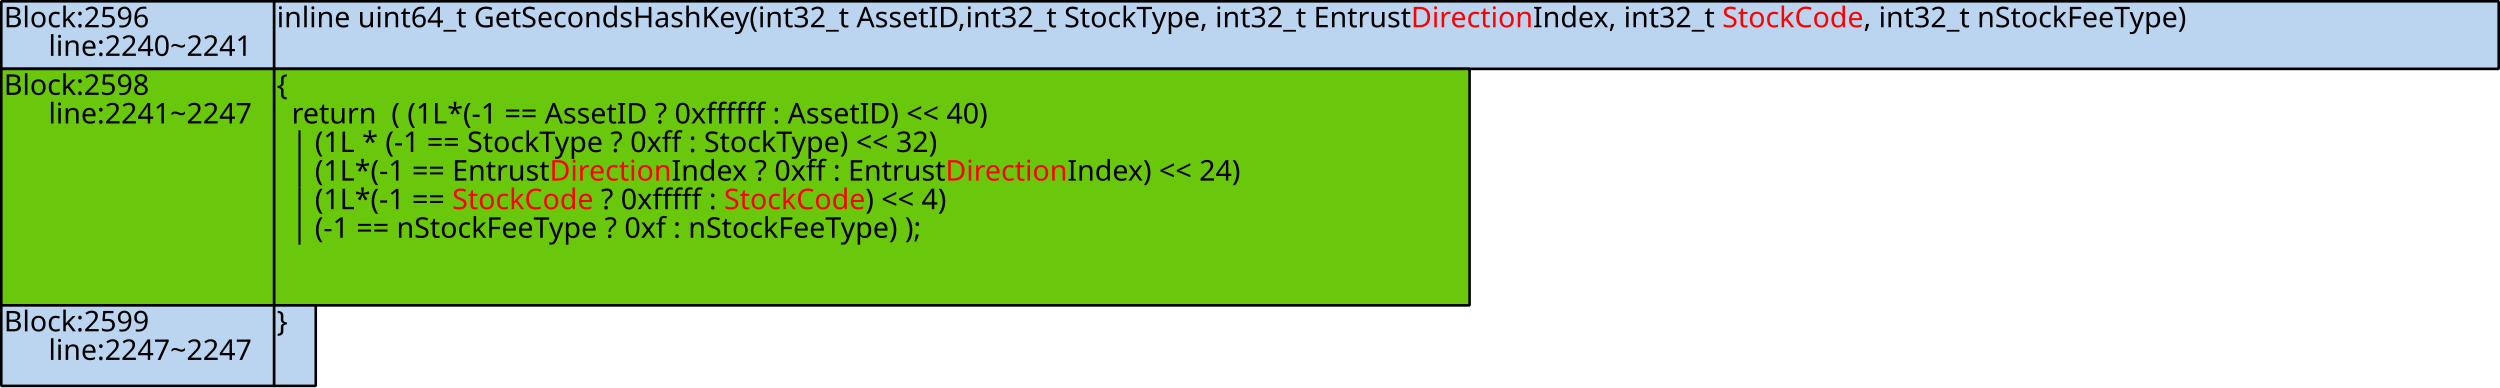
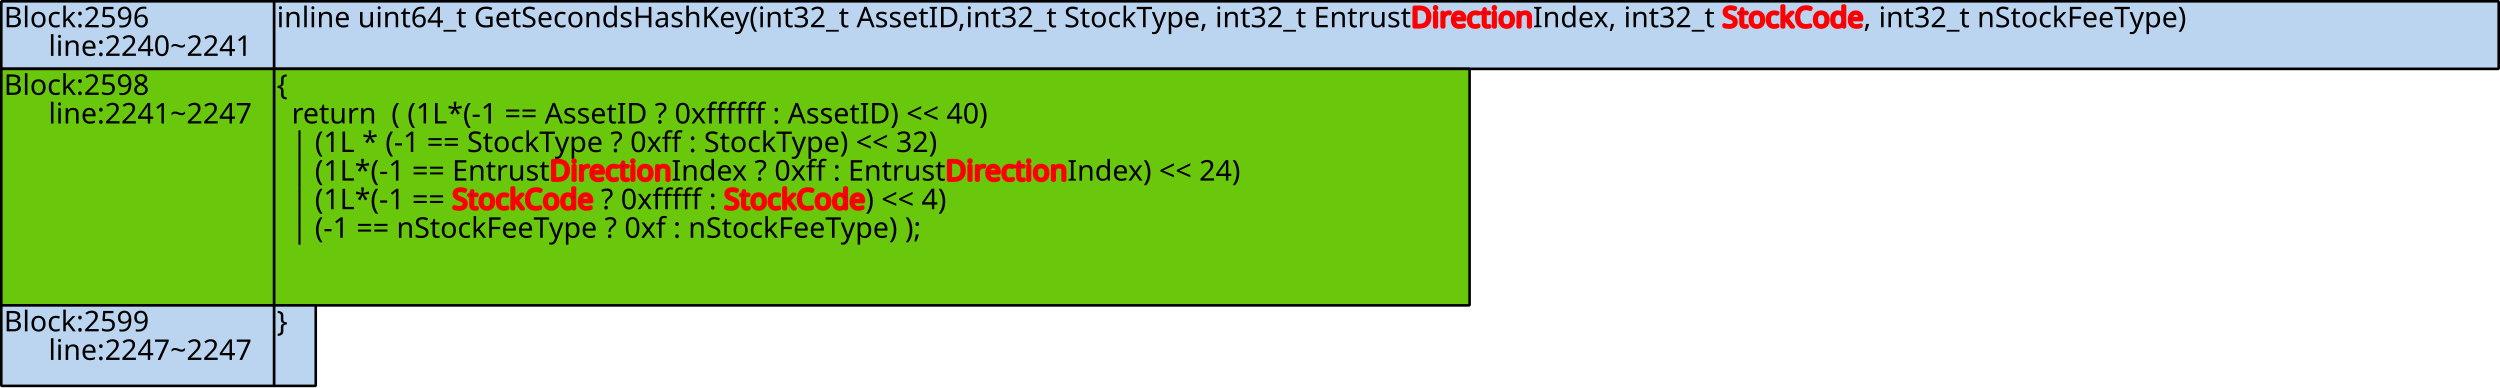
<svg xmlns="http://www.w3.org/2000/svg" width="339.372mm" height="52.564mm" viewBox="0 0 962 149" version="1.2" baseProfile="tiny">
  <defs>
</defs>
  <g fill="none" stroke="black" stroke-width="1" fill-rule="evenodd" stroke-linecap="square" stroke-linejoin="bevel">
    <g fill="none" stroke="#000000" stroke-opacity="1" stroke-width="1" stroke-linecap="square" stroke-linejoin="bevel" transform="matrix(1,0,0,1,0,0)" font-family="SimSun" font-size="9" font-weight="400" font-style="normal">
</g>
    <g fill="none" stroke="#000000" stroke-opacity="1" stroke-width="1" stroke-linecap="square" stroke-linejoin="bevel" transform="matrix(1,0,0,1,0.5,0.5)" font-family="SimSun" font-size="9" font-weight="400" font-style="normal">
</g>
    <g fill="#bbd5f0" fill-opacity="1" stroke="#000000" stroke-opacity="1" stroke-width="1" stroke-linecap="square" stroke-linejoin="bevel" transform="matrix(1,0,0,1,0.5,0.5)" font-family="SimSun" font-size="9" font-weight="400" font-style="normal">
      <rect x="0" y="0" width="105" height="26" />
    </g>
    <g fill="none" stroke="#000000" stroke-opacity="1" stroke-width="1" stroke-linecap="square" stroke-linejoin="bevel" transform="matrix(1,0,0,1,0.5,0.5)" font-family="SimSun" font-size="9" font-weight="400" font-style="normal">
</g>
    <g fill="none" stroke="#000000" stroke-opacity="1" stroke-width="1" stroke-linecap="square" stroke-linejoin="bevel" transform="matrix(1,0,0,1,1.5,1.5)" font-family="SimSun" font-size="9" font-weight="400" font-style="normal">
</g>
    <g fill="none" stroke="#000000" stroke-opacity="1" stroke-width="1" stroke-linecap="square" stroke-linejoin="bevel" transform="matrix(1,0,0,1,1.5,1.5)" font-family="Songti SC" font-size="11" font-weight="400" font-style="normal">
      <text fill="#000000" fill-opacity="1" stroke="none" xml:space="preserve" x="0" y="9" font-family="Songti SC" font-size="11" font-weight="400" font-style="normal">Block:2596</text>
      <text fill="#000000" fill-opacity="1" stroke="none" xml:space="preserve" x="0" y="20" font-family="Songti SC" font-size="11" font-weight="400" font-style="normal">      line:2240~2241</text>
    </g>
    <g fill="none" stroke="#000000" stroke-opacity="1" stroke-width="1" stroke-linecap="square" stroke-linejoin="bevel" transform="matrix(1,0,0,1,1.5,1.5)" font-family="SimSun" font-size="9" font-weight="400" font-style="normal">
</g>
    <g fill="none" stroke="#000000" stroke-opacity="1" stroke-width="1" stroke-linecap="square" stroke-linejoin="bevel" transform="matrix(1,0,0,1,0.5,0.5)" font-family="SimSun" font-size="9" font-weight="400" font-style="normal">
</g>
    <g fill="#bbd5f0" fill-opacity="1" stroke="#000000" stroke-opacity="1" stroke-width="1" stroke-linecap="square" stroke-linejoin="bevel" transform="matrix(1,0,0,1,0.5,0.5)" font-family="SimSun" font-size="9" font-weight="400" font-style="normal">
      <rect x="105" y="0" width="856" height="26" />
    </g>
    <g fill="none" stroke="#000000" stroke-opacity="1" stroke-width="1" stroke-linecap="square" stroke-linejoin="bevel" transform="matrix(1,0,0,1,0.5,0.5)" font-family="SimSun" font-size="9" font-weight="400" font-style="normal">
</g>
    <g fill="none" stroke="#000000" stroke-opacity="1" stroke-width="1" stroke-linecap="square" stroke-linejoin="bevel" transform="matrix(1,0,0,1,106.5,1.5)" font-family="SimSun" font-size="9" font-weight="400" font-style="normal">
</g>
    <g fill="none" stroke="#000000" stroke-opacity="1" stroke-width="1" stroke-linecap="square" stroke-linejoin="bevel" transform="matrix(1,0,0,1,106.5,1.5)" font-family="Songti SC" font-size="11" font-weight="400" font-style="normal">
-       <text fill="#000000" fill-opacity="1" stroke="none" xml:space="preserve" x="0" y="9" font-family="Songti SC" font-size="11" font-weight="400" font-style="normal">inline uint64_t GetSecondsHashKey(int32_t AssetID,int32_t StockType, int32_t Entrust<tspan fill="red">Direction</tspan>Index, int32_t <tspan fill="red">StockCode</tspan>, int32_t nStockFeeType)</text>
+       <text fill="#000000" fill-opacity="1" stroke="none" xml:space="preserve" x="0" y="9" font-family="Songti SC" font-size="11" font-weight="400" font-style="normal">inline uint64_t GetSecondsHashKey(int32_t AssetID,int32_t StockType, int32_t Entrust<tspan stroke="Red" fill="Blue">Direction</tspan>Index, int32_t <tspan stroke="Red" fill="Blue">StockCode</tspan>, int32_t nStockFeeType)</text>
    </g>
    <g fill="none" stroke="#000000" stroke-opacity="1" stroke-width="1" stroke-linecap="square" stroke-linejoin="bevel" transform="matrix(1,0,0,1,106.5,1.5)" font-family="SimSun" font-size="9" font-weight="400" font-style="normal">
</g>
    <g fill="none" stroke="#000000" stroke-opacity="1" stroke-width="1" stroke-linecap="square" stroke-linejoin="bevel" transform="matrix(1,0,0,1,0.5,0.5)" font-family="SimSun" font-size="9" font-weight="400" font-style="normal">
</g>
    <g fill="#69c70c" fill-opacity="1" stroke="#000000" stroke-opacity="1" stroke-width="1" stroke-linecap="square" stroke-linejoin="bevel" transform="matrix(1,0,0,1,0.5,0.5)" font-family="SimSun" font-size="9" font-weight="400" font-style="normal">
      <rect x="0" y="26" width="105" height="91" />
    </g>
    <g fill="none" stroke="#000000" stroke-opacity="1" stroke-width="1" stroke-linecap="square" stroke-linejoin="bevel" transform="matrix(1,0,0,1,0.5,0.5)" font-family="SimSun" font-size="9" font-weight="400" font-style="normal">
</g>
    <g fill="none" stroke="#000000" stroke-opacity="1" stroke-width="1" stroke-linecap="square" stroke-linejoin="bevel" transform="matrix(1,0,0,1,1.5,27.5)" font-family="SimSun" font-size="9" font-weight="400" font-style="normal">
</g>
    <g fill="none" stroke="#000000" stroke-opacity="1" stroke-width="1" stroke-linecap="square" stroke-linejoin="bevel" transform="matrix(1,0,0,1,1.5,27.5)" font-family="Songti SC" font-size="11" font-weight="400" font-style="normal">
      <text fill="#000000" fill-opacity="1" stroke="none" xml:space="preserve" x="0" y="9" font-family="Songti SC" font-size="11" font-weight="400" font-style="normal">Block:2598</text>
      <text fill="#000000" fill-opacity="1" stroke="none" xml:space="preserve" x="0" y="20" font-family="Songti SC" font-size="11" font-weight="400" font-style="normal">      line:2241~2247</text>
    </g>
    <g fill="none" stroke="#000000" stroke-opacity="1" stroke-width="1" stroke-linecap="square" stroke-linejoin="bevel" transform="matrix(1,0,0,1,1.5,27.5)" font-family="SimSun" font-size="9" font-weight="400" font-style="normal">
</g>
    <g fill="none" stroke="#000000" stroke-opacity="1" stroke-width="1" stroke-linecap="square" stroke-linejoin="bevel" transform="matrix(1,0,0,1,0.5,0.5)" font-family="SimSun" font-size="9" font-weight="400" font-style="normal">
</g>
    <g fill="#69c70c" fill-opacity="1" stroke="#000000" stroke-opacity="1" stroke-width="1" stroke-linecap="square" stroke-linejoin="bevel" transform="matrix(1,0,0,1,0.5,0.5)" font-family="SimSun" font-size="9" font-weight="400" font-style="normal">
      <rect x="105" y="26" width="460" height="91" />
    </g>
    <g fill="none" stroke="#000000" stroke-opacity="1" stroke-width="1" stroke-linecap="square" stroke-linejoin="bevel" transform="matrix(1,0,0,1,0.5,0.5)" font-family="SimSun" font-size="9" font-weight="400" font-style="normal">
</g>
    <g fill="none" stroke="#000000" stroke-opacity="1" stroke-width="1" stroke-linecap="square" stroke-linejoin="bevel" transform="matrix(1,0,0,1,106.5,27.5)" font-family="SimSun" font-size="9" font-weight="400" font-style="normal">
</g>
    <g fill="none" stroke="#000000" stroke-opacity="1" stroke-width="1" stroke-linecap="square" stroke-linejoin="bevel" transform="matrix(1,0,0,1,106.5,27.5)" font-family="Songti SC" font-size="11" font-weight="400" font-style="normal">
      <text fill="#000000" fill-opacity="1" stroke="none" xml:space="preserve" x="0" y="9" font-family="Songti SC" font-size="11" font-weight="400" font-style="normal">{</text>
      <text fill="#000000" fill-opacity="1" stroke="none" xml:space="preserve" x="0" y="20" font-family="Songti SC" font-size="11" font-weight="400" font-style="normal">  return  ( (1L*(-1 == AssetID ? 0xffffff : AssetID) &lt;&lt; 40)</text>
      <text fill="#000000" fill-opacity="1" stroke="none" xml:space="preserve" x="0" y="31" font-family="Songti SC" font-size="11" font-weight="400" font-style="normal">  | (1L * (-1 == StockType ? 0xff : StockType) &lt;&lt; 32)</text>
-       <text fill="#000000" fill-opacity="1" stroke="none" xml:space="preserve" x="0" y="42" font-family="Songti SC" font-size="11" font-weight="400" font-style="normal">  | (1L*(-1 == Entrust<tspan fill="red">Direction</tspan>Index ? 0xff : Entrust<tspan fill="red">Direction</tspan>Index) &lt;&lt; 24)</text>
-       <text fill="#000000" fill-opacity="1" stroke="none" xml:space="preserve" x="0" y="53" font-family="Songti SC" font-size="11" font-weight="400" font-style="normal">  | (1L*(-1 == <tspan fill="red">StockCode</tspan> ? 0xfffff : <tspan fill="red">StockCode</tspan>) &lt;&lt; 4)</text>
+       <text fill="#000000" fill-opacity="1" stroke="none" xml:space="preserve" x="0" y="42" font-family="Songti SC" font-size="11" font-weight="400" font-style="normal">  | (1L*(-1 == Entrust<tspan stroke="Red" fill="Blue">Direction</tspan>Index ? 0xff : Entrust<tspan stroke="Red" fill="Blue">Direction</tspan>Index) &lt;&lt; 24)</text>
+       <text fill="#000000" fill-opacity="1" stroke="none" xml:space="preserve" x="0" y="53" font-family="Songti SC" font-size="11" font-weight="400" font-style="normal">  | (1L*(-1 == <tspan stroke="Red" fill="Blue">StockCode</tspan> ? 0xfffff : <tspan stroke="Red" fill="Blue">StockCode</tspan>) &lt;&lt; 4)</text>
      <text fill="#000000" fill-opacity="1" stroke="none" xml:space="preserve" x="0" y="64" font-family="Songti SC" font-size="11" font-weight="400" font-style="normal">  | (-1 == nStockFeeType ? 0xf : nStockFeeType) );</text>
    </g>
    <g fill="none" stroke="#000000" stroke-opacity="1" stroke-width="1" stroke-linecap="square" stroke-linejoin="bevel" transform="matrix(1,0,0,1,106.5,27.5)" font-family="SimSun" font-size="9" font-weight="400" font-style="normal">
</g>
    <g fill="none" stroke="#000000" stroke-opacity="1" stroke-width="1" stroke-linecap="square" stroke-linejoin="bevel" transform="matrix(1,0,0,1,0.5,0.5)" font-family="SimSun" font-size="9" font-weight="400" font-style="normal">
</g>
    <g fill="#bbd5f0" fill-opacity="1" stroke="#000000" stroke-opacity="1" stroke-width="1" stroke-linecap="square" stroke-linejoin="bevel" transform="matrix(1,0,0,1,0.5,0.5)" font-family="SimSun" font-size="9" font-weight="400" font-style="normal">
      <rect x="0" y="117" width="105" height="31" />
    </g>
    <g fill="none" stroke="#000000" stroke-opacity="1" stroke-width="1" stroke-linecap="square" stroke-linejoin="bevel" transform="matrix(1,0,0,1,0.5,0.5)" font-family="SimSun" font-size="9" font-weight="400" font-style="normal">
</g>
    <g fill="none" stroke="#000000" stroke-opacity="1" stroke-width="1" stroke-linecap="square" stroke-linejoin="bevel" transform="matrix(1,0,0,1,1.5,118.5)" font-family="SimSun" font-size="9" font-weight="400" font-style="normal">
</g>
    <g fill="none" stroke="#000000" stroke-opacity="1" stroke-width="1" stroke-linecap="square" stroke-linejoin="bevel" transform="matrix(1,0,0,1,1.5,118.5)" font-family="Songti SC" font-size="11" font-weight="400" font-style="normal">
      <text fill="#000000" fill-opacity="1" stroke="none" xml:space="preserve" x="0" y="9" font-family="Songti SC" font-size="11" font-weight="400" font-style="normal">Block:2599</text>
      <text fill="#000000" fill-opacity="1" stroke="none" xml:space="preserve" x="0" y="20" font-family="Songti SC" font-size="11" font-weight="400" font-style="normal">      line:2247~2247</text>
    </g>
    <g fill="none" stroke="#000000" stroke-opacity="1" stroke-width="1" stroke-linecap="square" stroke-linejoin="bevel" transform="matrix(1,0,0,1,1.5,118.5)" font-family="SimSun" font-size="9" font-weight="400" font-style="normal">
</g>
    <g fill="none" stroke="#000000" stroke-opacity="1" stroke-width="1" stroke-linecap="square" stroke-linejoin="bevel" transform="matrix(1,0,0,1,0.5,0.5)" font-family="SimSun" font-size="9" font-weight="400" font-style="normal">
</g>
    <g fill="#bbd5f0" fill-opacity="1" stroke="#000000" stroke-opacity="1" stroke-width="1" stroke-linecap="square" stroke-linejoin="bevel" transform="matrix(1,0,0,1,0.5,0.5)" font-family="SimSun" font-size="9" font-weight="400" font-style="normal">
      <rect x="105" y="117" width="16" height="31" />
    </g>
    <g fill="none" stroke="#000000" stroke-opacity="1" stroke-width="1" stroke-linecap="square" stroke-linejoin="bevel" transform="matrix(1,0,0,1,0.5,0.5)" font-family="SimSun" font-size="9" font-weight="400" font-style="normal">
</g>
    <g fill="none" stroke="#000000" stroke-opacity="1" stroke-width="1" stroke-linecap="square" stroke-linejoin="bevel" transform="matrix(1,0,0,1,106.5,118.5)" font-family="SimSun" font-size="9" font-weight="400" font-style="normal">
</g>
    <g fill="none" stroke="#000000" stroke-opacity="1" stroke-width="1" stroke-linecap="square" stroke-linejoin="bevel" transform="matrix(1,0,0,1,106.5,118.5)" font-family="Songti SC" font-size="11" font-weight="400" font-style="normal">
      <text fill="#000000" fill-opacity="1" stroke="none" xml:space="preserve" x="0" y="9" font-family="Songti SC" font-size="11" font-weight="400" font-style="normal">}</text>
    </g>
    <g fill="none" stroke="#000000" stroke-opacity="1" stroke-width="1" stroke-linecap="square" stroke-linejoin="bevel" transform="matrix(1,0,0,1,106.5,118.5)" font-family="SimSun" font-size="9" font-weight="400" font-style="normal">
</g>
    <g fill="none" stroke="#000000" stroke-opacity="1" stroke-width="1" stroke-linecap="square" stroke-linejoin="bevel" transform="matrix(1,0,0,1,0,0)" font-family="SimSun" font-size="9" font-weight="400" font-style="normal">
</g>
  </g>
</svg>
